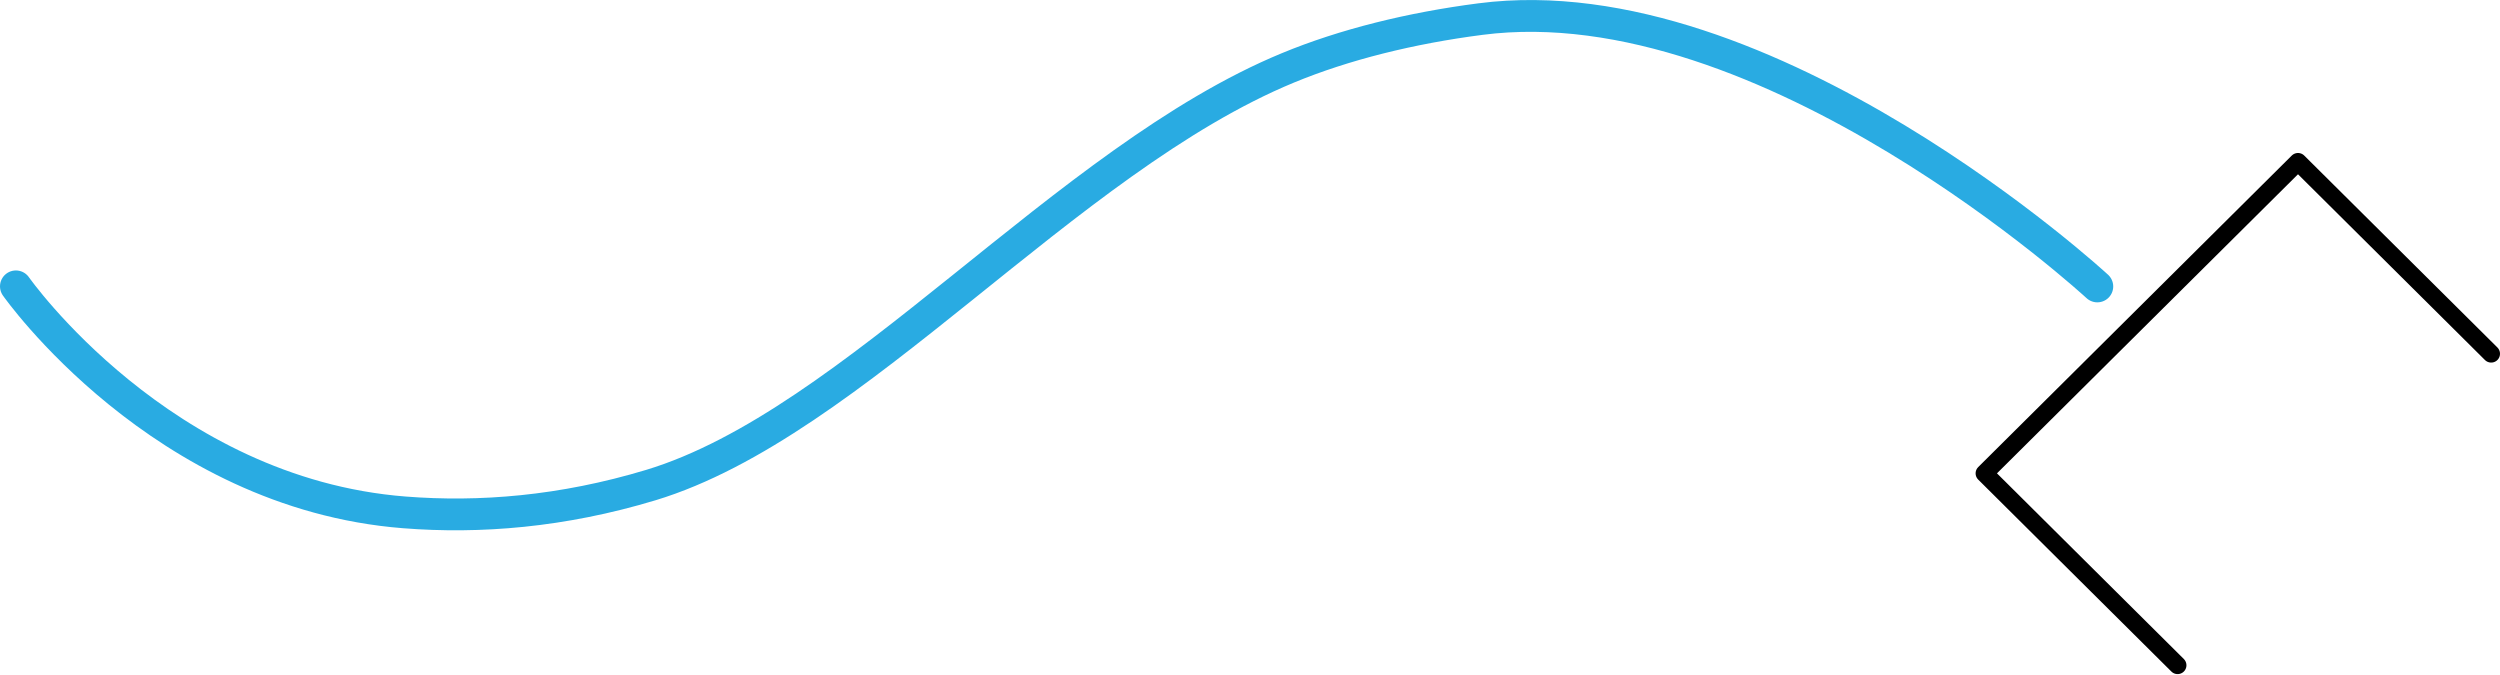
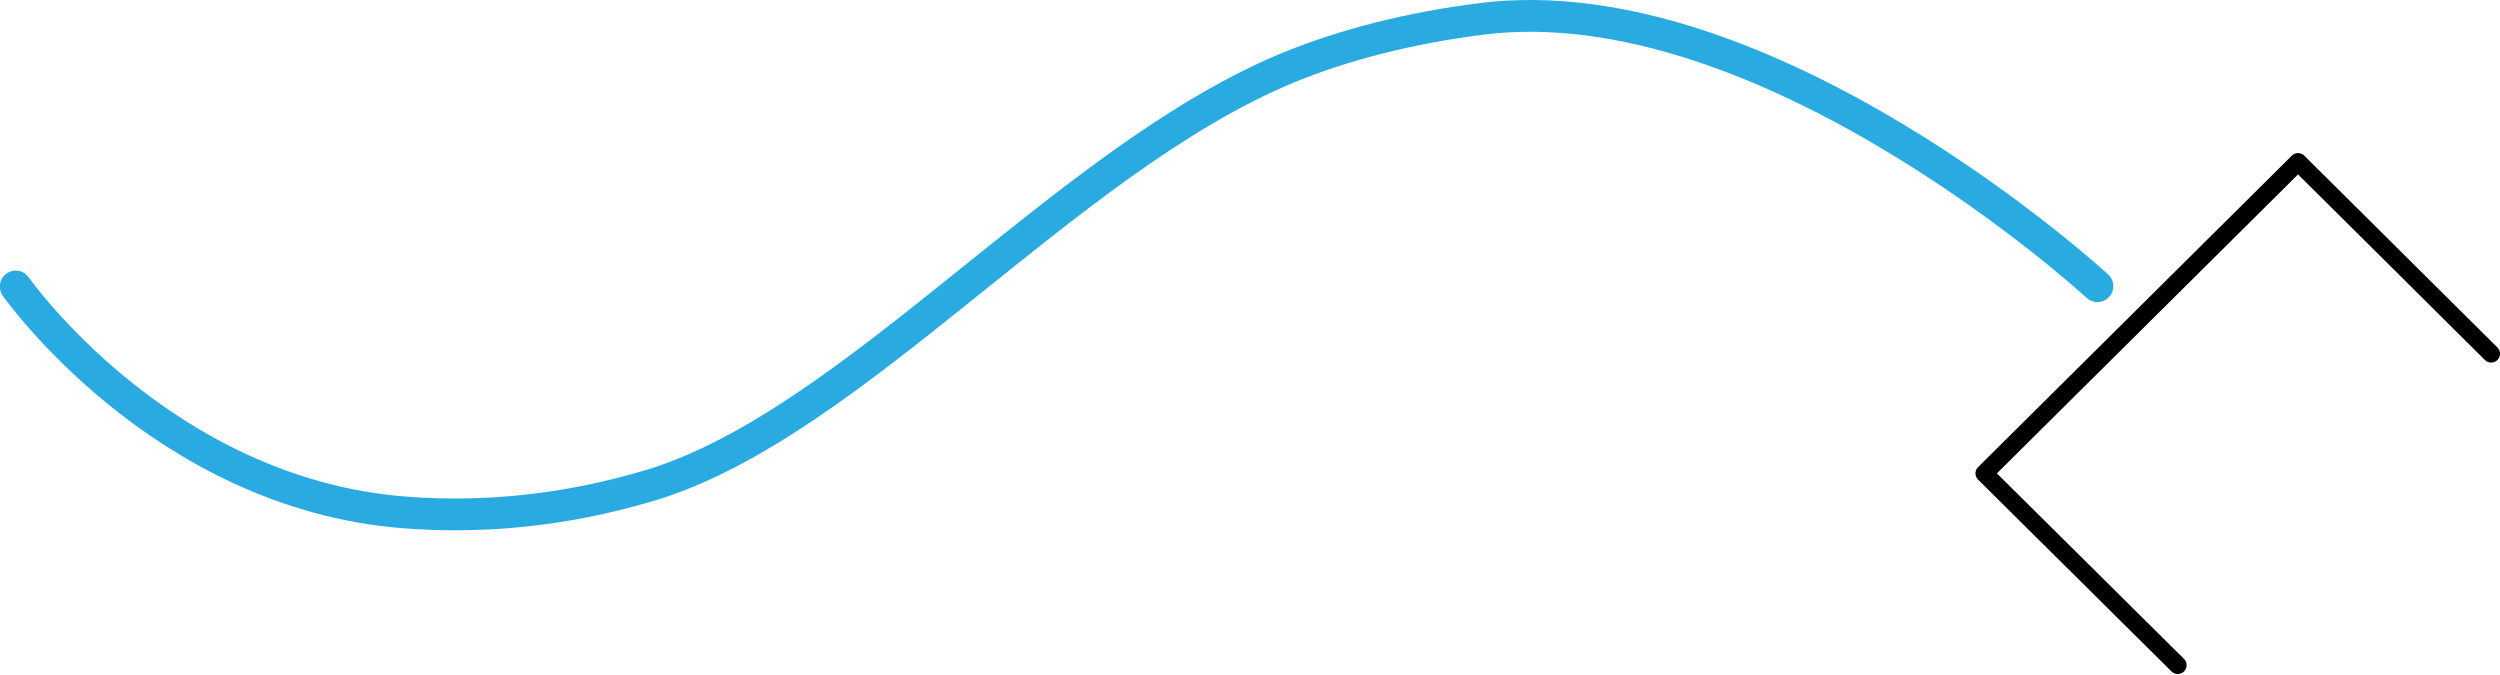
- <svg xmlns="http://www.w3.org/2000/svg" id="Layer_2" data-name="Layer 2" viewBox="0 0 283.04 76.32">
+ <svg xmlns="http://www.w3.org/2000/svg" id="Layer_2" viewBox="0 0 76.26 20.56">
  <defs>
    <style>
      .cls-1 {
        stroke: #000;
        stroke-linejoin: round;
-         stroke-width: 2px;
+         stroke-width: .54px;
      }

      .cls-1, .cls-2 {
        fill: none;
        stroke-linecap: round;
      }

      .cls-2 {
        stroke: #29abe2;
        stroke-miterlimit: 10;
-         stroke-width: 3.6px;
+         stroke-width: .97px;
      }
    </style>
  </defs>
-   <g id="Layer_1-2" data-name="Layer 1">
+   <g id="Layer_1-2" data-name="Layer_1">
    <g>
-       <path class="cls-2" d="M1.8,32.42s16.42,23.43,43.98,25.59c8.49.67,17.87-.06,27.9-3.09,23.01-6.96,46.9-36.8,72.12-47.23,6.4-2.65,13.92-4.51,21.82-5.53,32.46-4.21,69.83,30.27,69.83,30.27" />
-       <polyline class="cls-1" points="246.54 75.32 224.67 53.59 260.17 18.32 282.04 40.05" />
+       <path class="cls-2" d="M.48,8.74s4.42,6.31,11.85,6.89c2.29.18,4.82-.02,7.52-.83,6.2-1.88,12.64-9.92,19.43-12.73,1.72-.71,3.75-1.22,5.88-1.49,8.74-1.13,18.82,8.15,18.82,8.15" />
+       <polyline class="cls-1" points="66.43 20.29 60.53 14.44 70.1 4.94 75.99 10.79" />
    </g>
  </g>
</svg>
